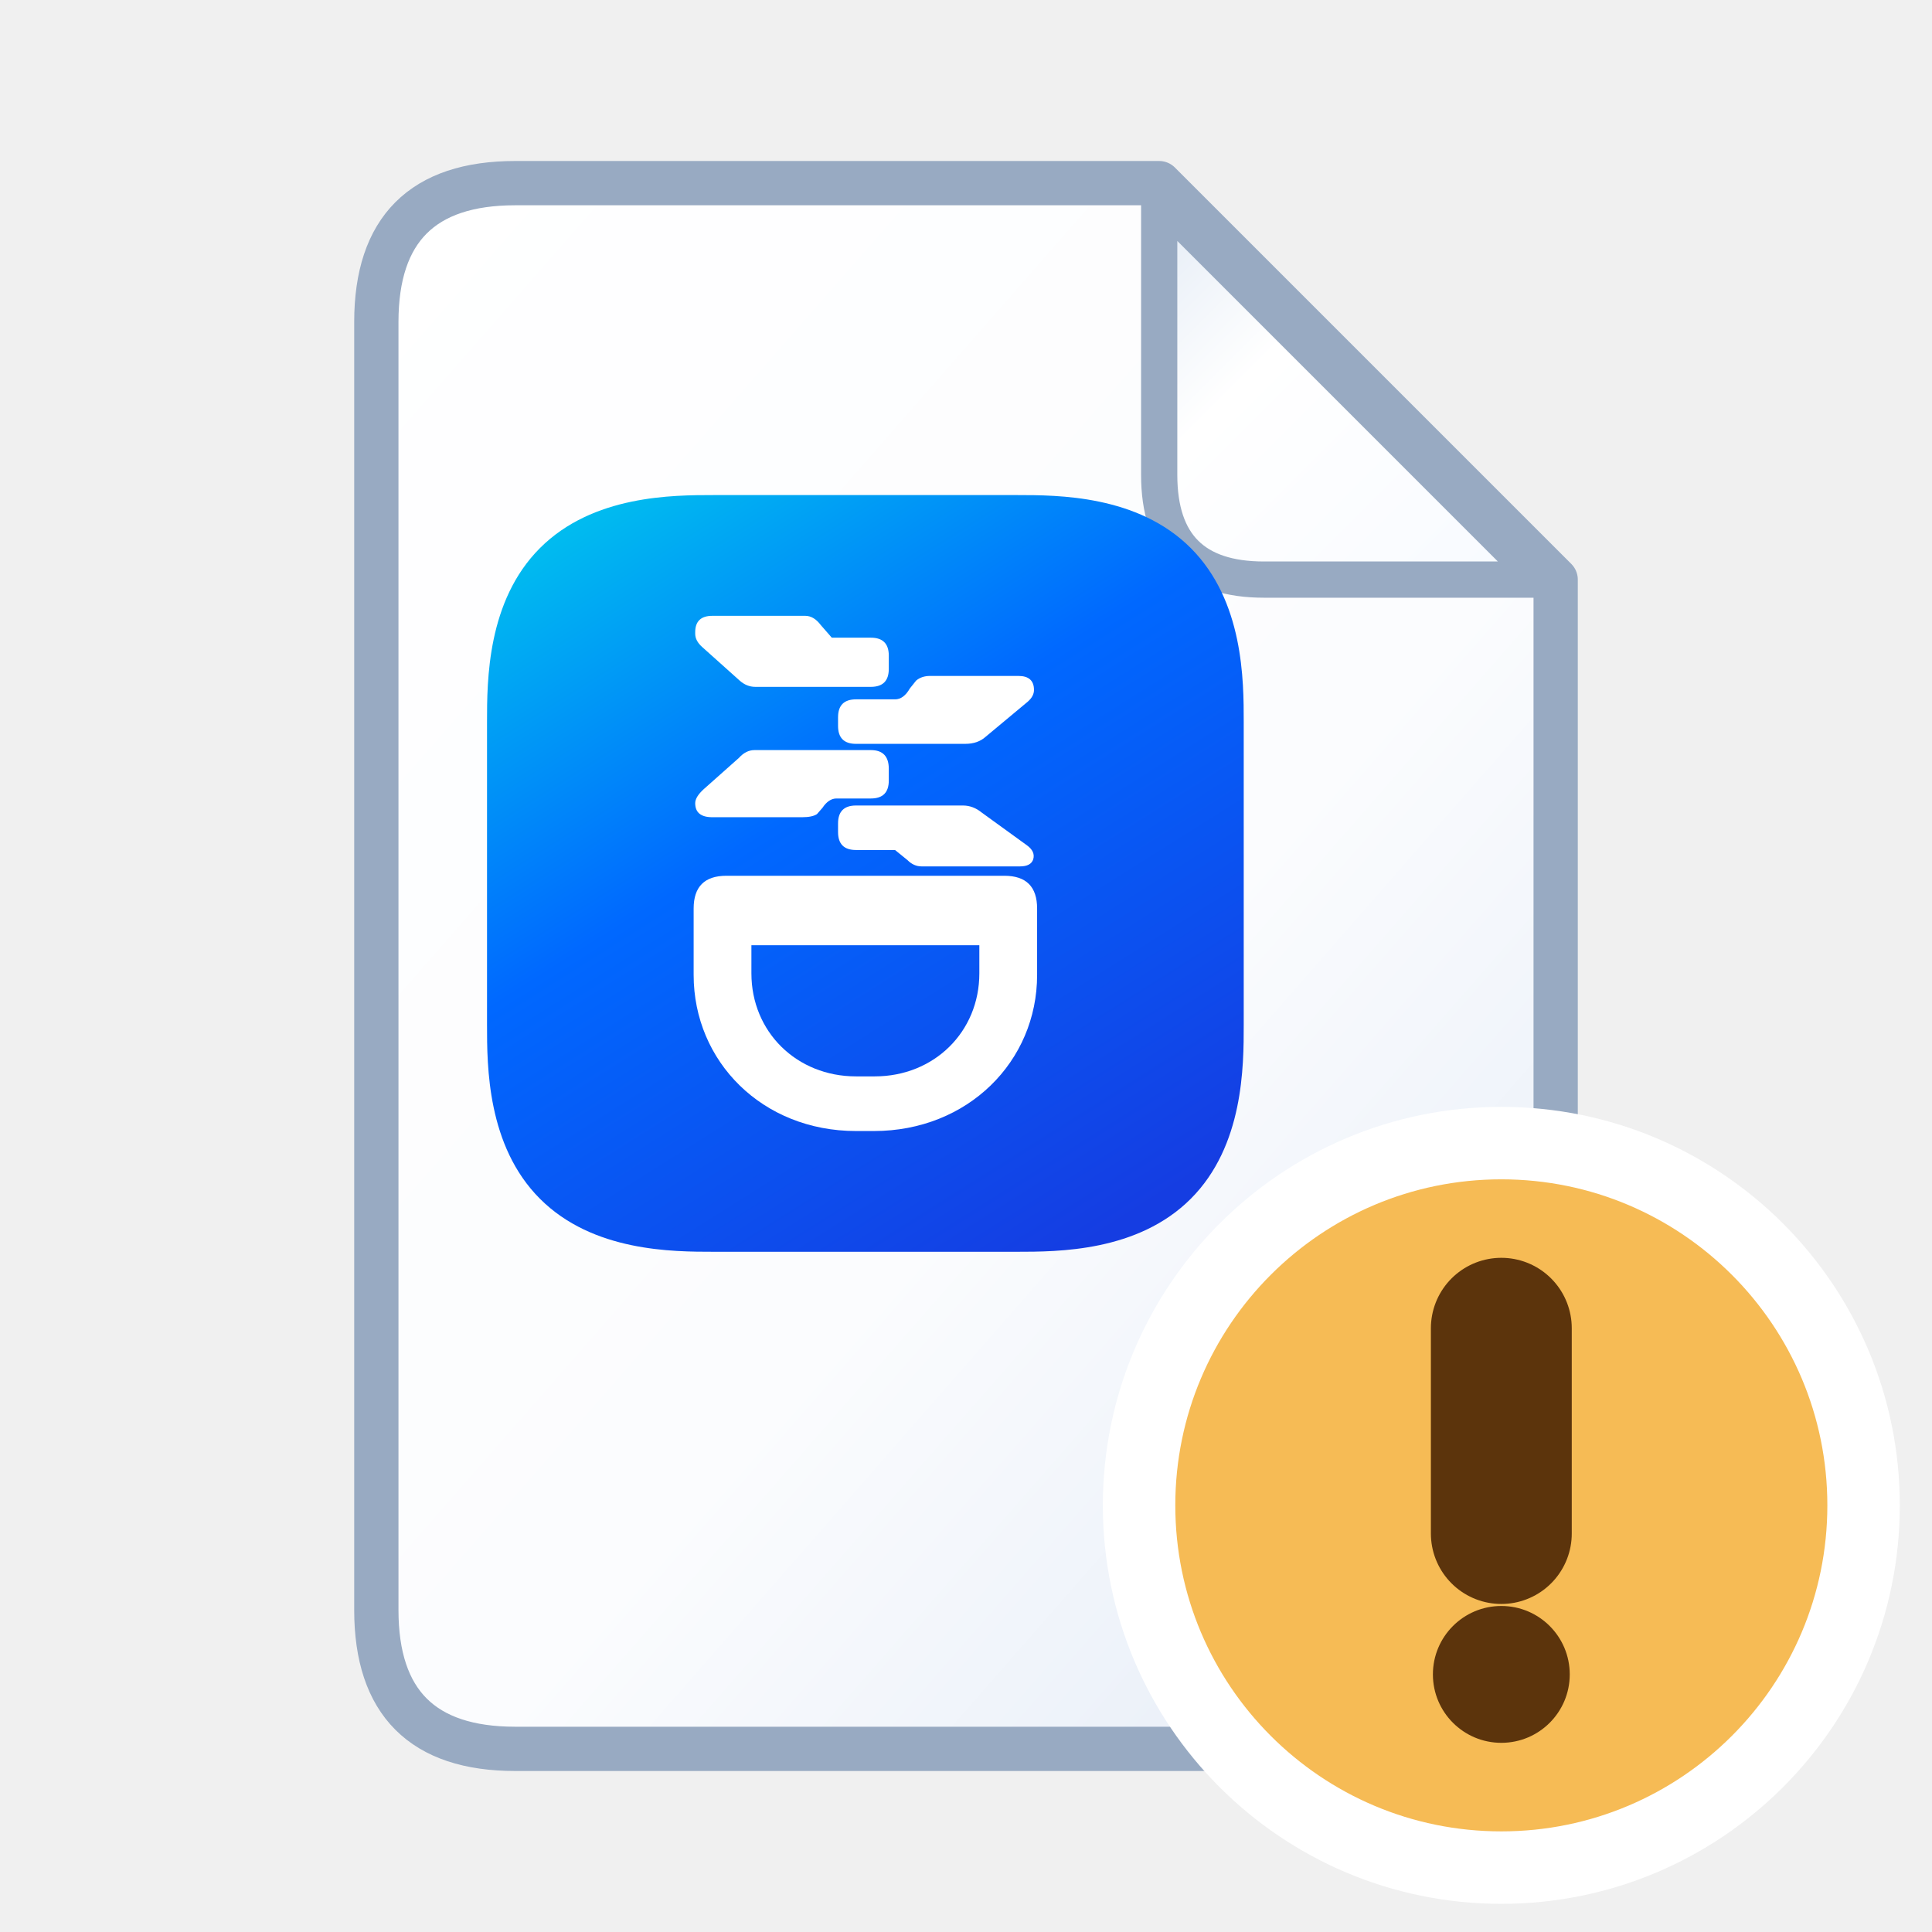
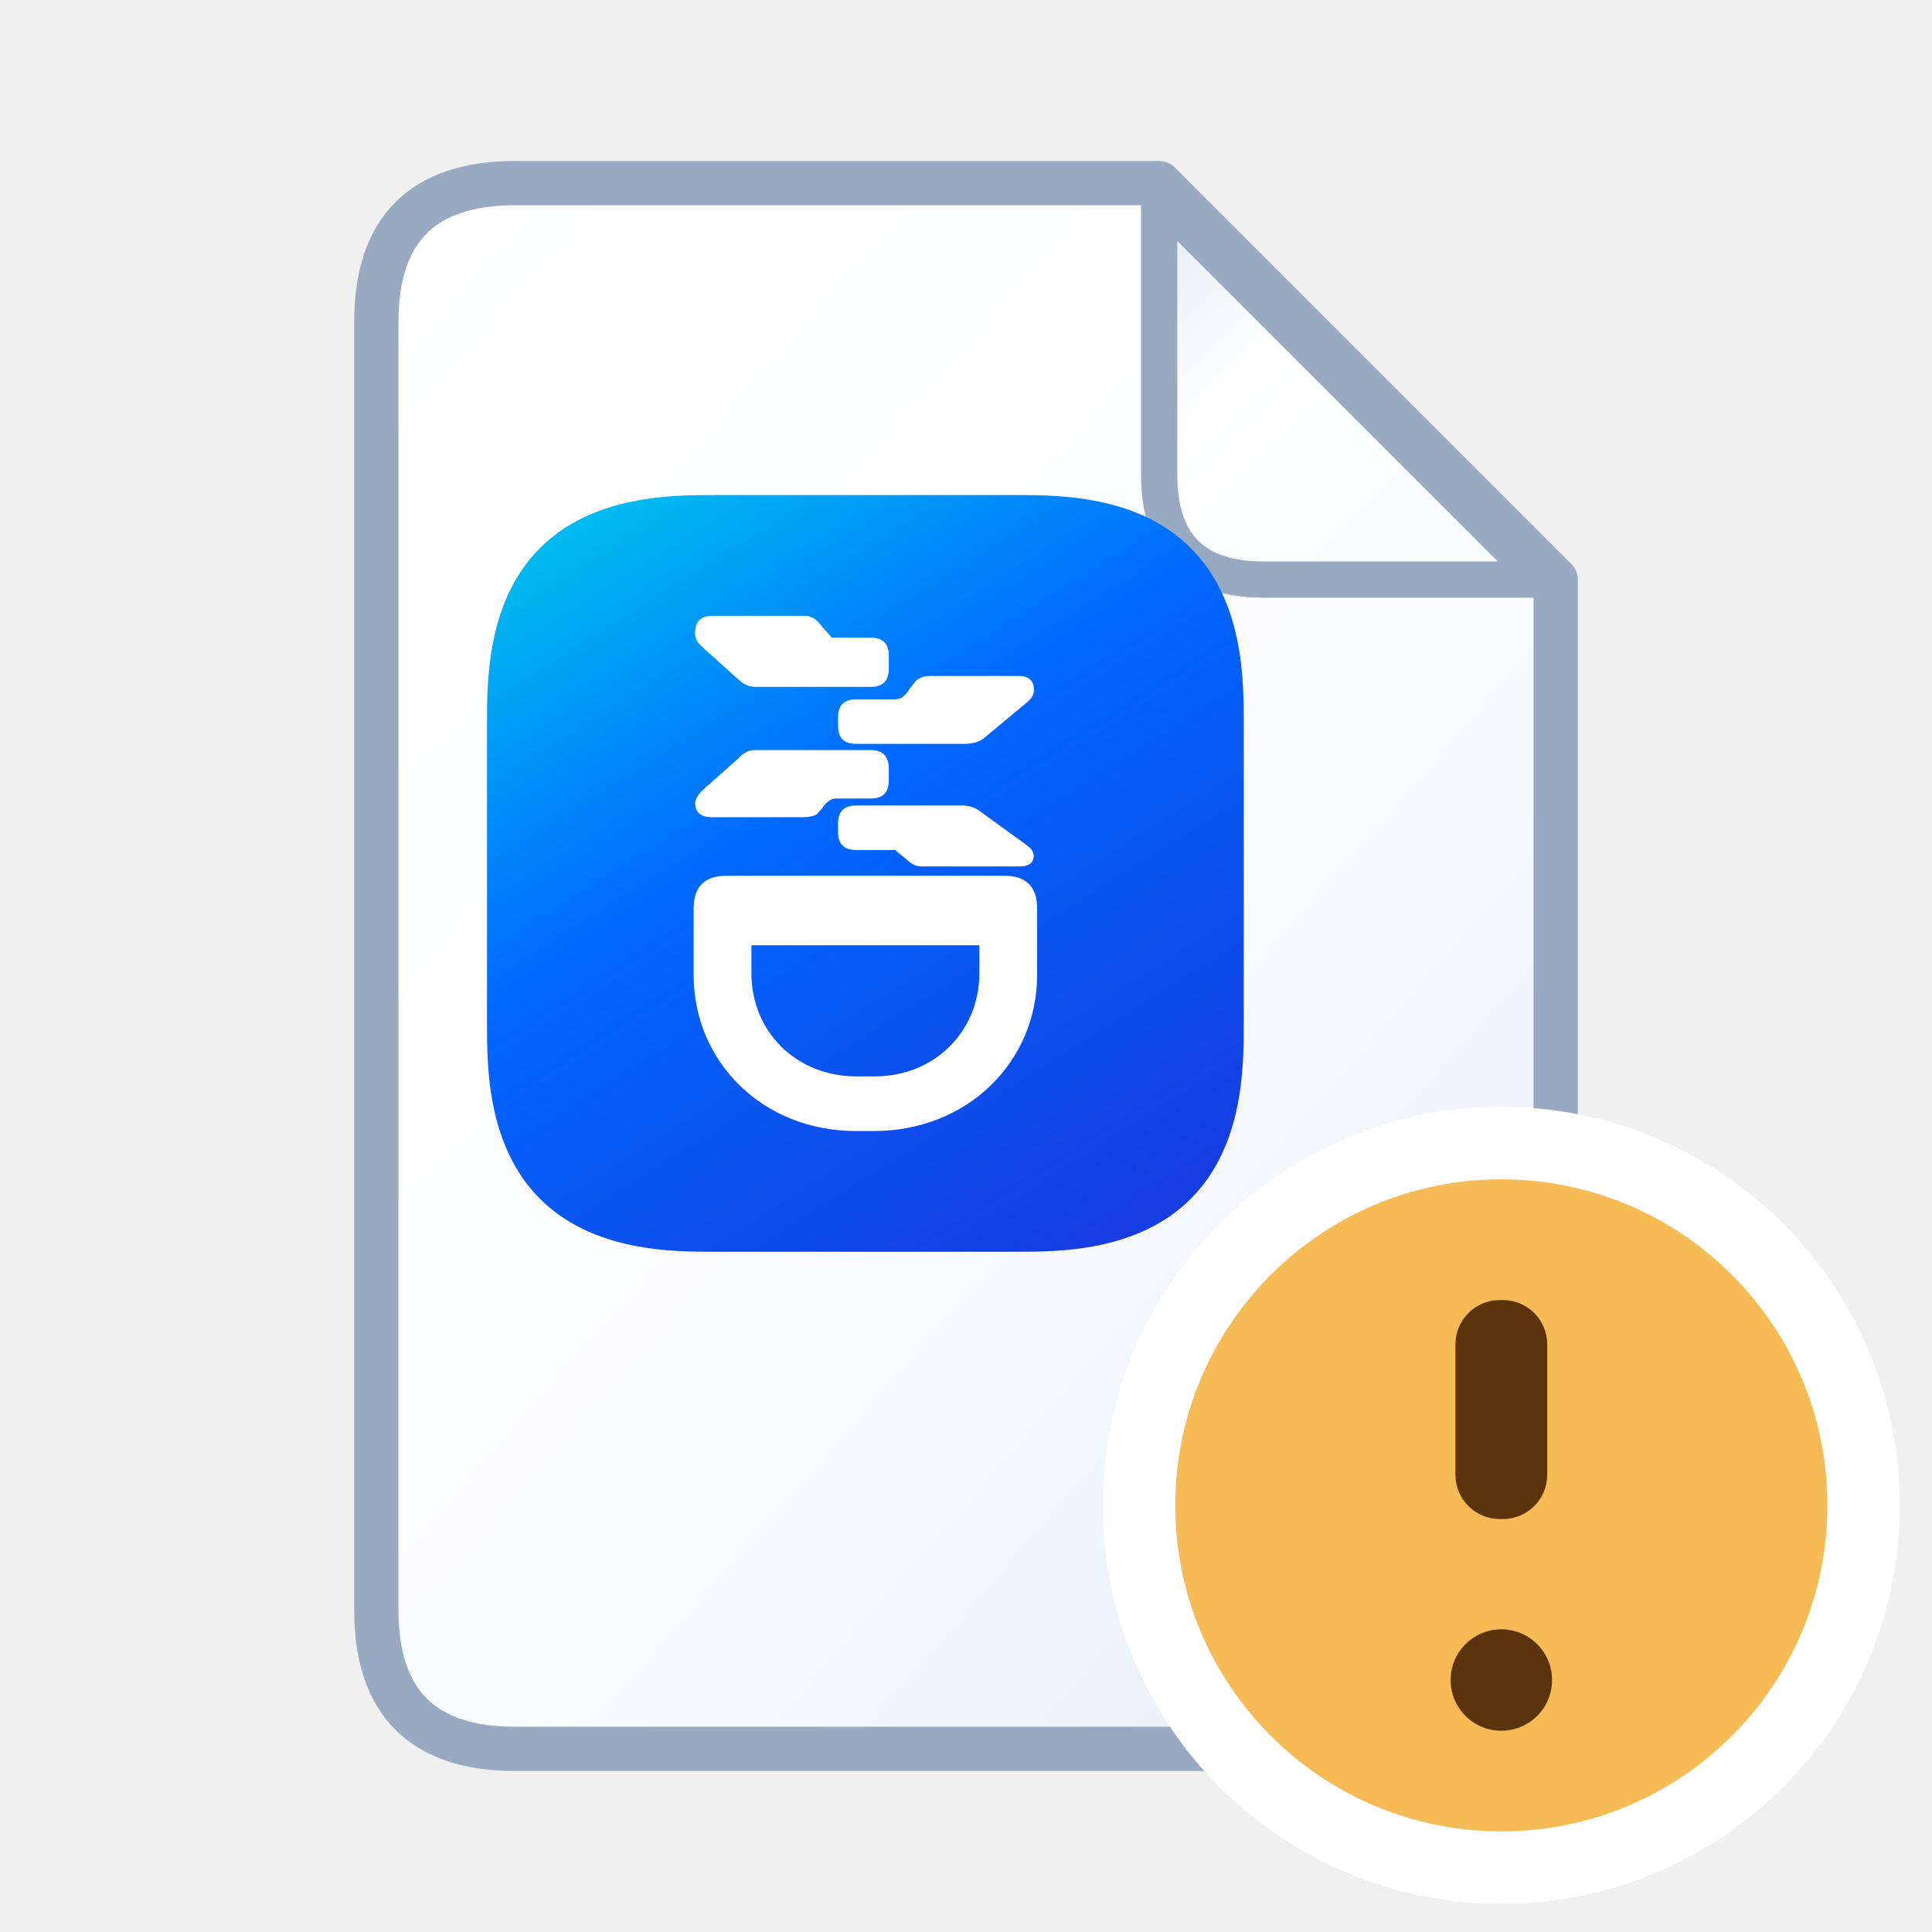
<svg xmlns="http://www.w3.org/2000/svg" width="24" height="24" viewBox="0 0 24 24" fill="none" stroke="#eceef3" stroke-width="1.5" stroke-linecap="round" stroke-linejoin="round">
  <defs>
    <linearGradient id="archive-brand-blue" x1=".15" y1="0" x2=".78" y2="1">
      <stop stop-color="#00beef" />
      <stop offset=".42" stop-color="#0068ff" />
      <stop offset="1" stop-color="#153de2" />
    </linearGradient>
    <linearGradient id="archive-brand-paper" x1="0" y1="0" x2=".85" y2="1">
      <stop stop-color="#fff" />
      <stop offset=".62" stop-color="#fbfcfe" />
      <stop offset="1" stop-color="#e6edf7" />
    </linearGradient>
    <linearGradient id="archive-brand-fold" x1="0" y1="0" x2="1" y2="1">
      <stop stop-color="#e3ebf5" />
      <stop offset=".35" stop-color="#fff" />
      <stop offset="1" stop-color="#f7faff" />
    </linearGradient>
  </defs>
  <path fill="url(#archive-brand-paper)" stroke="#98aac2" stroke-width=".55" d="M6.4 2.275H14.4L19.325 7.2V20.4Q19.325 21.725 18 21.725H6.4Q4.675 21.725 4.675 20V4Q4.675 2.275 6.4 2.275Z" />
  <path fill="url(#archive-brand-fold)" stroke="#98aac2" stroke-width=".45" d="M14.4 2.45V5.9Q14.4 7.2 15.7 7.2H19.15Z" />
  <path d="M8.87 6.15H12.63C13.143 6.15 14.134 6.15 14.792 6.808C15.45 7.466 15.45 8.457 15.45 8.97V12.73C15.45 13.243 15.45 14.234 14.792 14.892C14.134 15.55 13.143 15.55 12.63 15.55H8.87C8.357 15.55 7.366 15.55 6.708 14.892C6.05 14.234 6.05 13.243 6.05 12.73V8.97C6.05 8.457 6.05 7.466 6.708 6.808C7.366 6.15 8.357 6.15 8.87 6.15Z" fill="url(#archive-brand-blue)" stroke="none" />
  <g fill="#fff" stroke="none" transform="translate(8.616667 7.65) scale(0.00969697) translate(-407 -325)">
    <path d="M431 325H550Q561 325 570 337L584 353H634Q657 353 657 376V393Q657 416 634 416H486Q475 416 466 408L418 365Q409 357 409 348V346Q409 325 431 325Z" fill-rule="evenodd" />
    <path d="M615 432H665Q676 432 684 418L692 408Q699 402 710 402H823Q843 402 843 420Q843 428 835 435L781 480Q771 489 755 489H615Q592 489 592 466V455Q592 432 615 432Z" fill-rule="evenodd" />
    <path d="M485 497H634Q657 497 657 521V536Q657 559 634 559H590Q580 559 572 571L565 579Q559 583 546 583H431Q409 583 409 565Q409 557 420 547L465 507Q474 497 485 497Z" fill-rule="evenodd" />
    <path d="M615 568H752Q765 568 776 577L834 619Q845 627 842 637Q839 646 825 646H699Q689 646 681 638L665 625H615Q592 625 592 602V591Q592 568 615 568Z" fill-rule="evenodd" />
    <path d="M449 658H805Q847 658 847 700V785C847 896 758 985 638 985H615C495 985 407 896 407 785V700Q407 658 449 658Z M481 747H773V783C773 858 715 915 639 915H615C539 915 481 858 481 783Z" fill-rule="evenodd" />
  </g>
  <g transform="translate(18.65 18.7)">
    <circle r="4.5" fill="#f6bb55" stroke="#fff" stroke-width=".9" />
-     <path d="M0 -2.2V.35" stroke="#5c340c" stroke-width="1.75" />
-     <circle cy="2.1" r=".85" fill="#5c340c" stroke="none" />
+     <rect x="-.57" y="-2.55" width="1.14" height="2.72" rx=".55" fill="#5c340c" stroke="none" />
+     <circle cy="2.17" r=".63" fill="#5c340c" stroke="none" />
  </g>
</svg>
